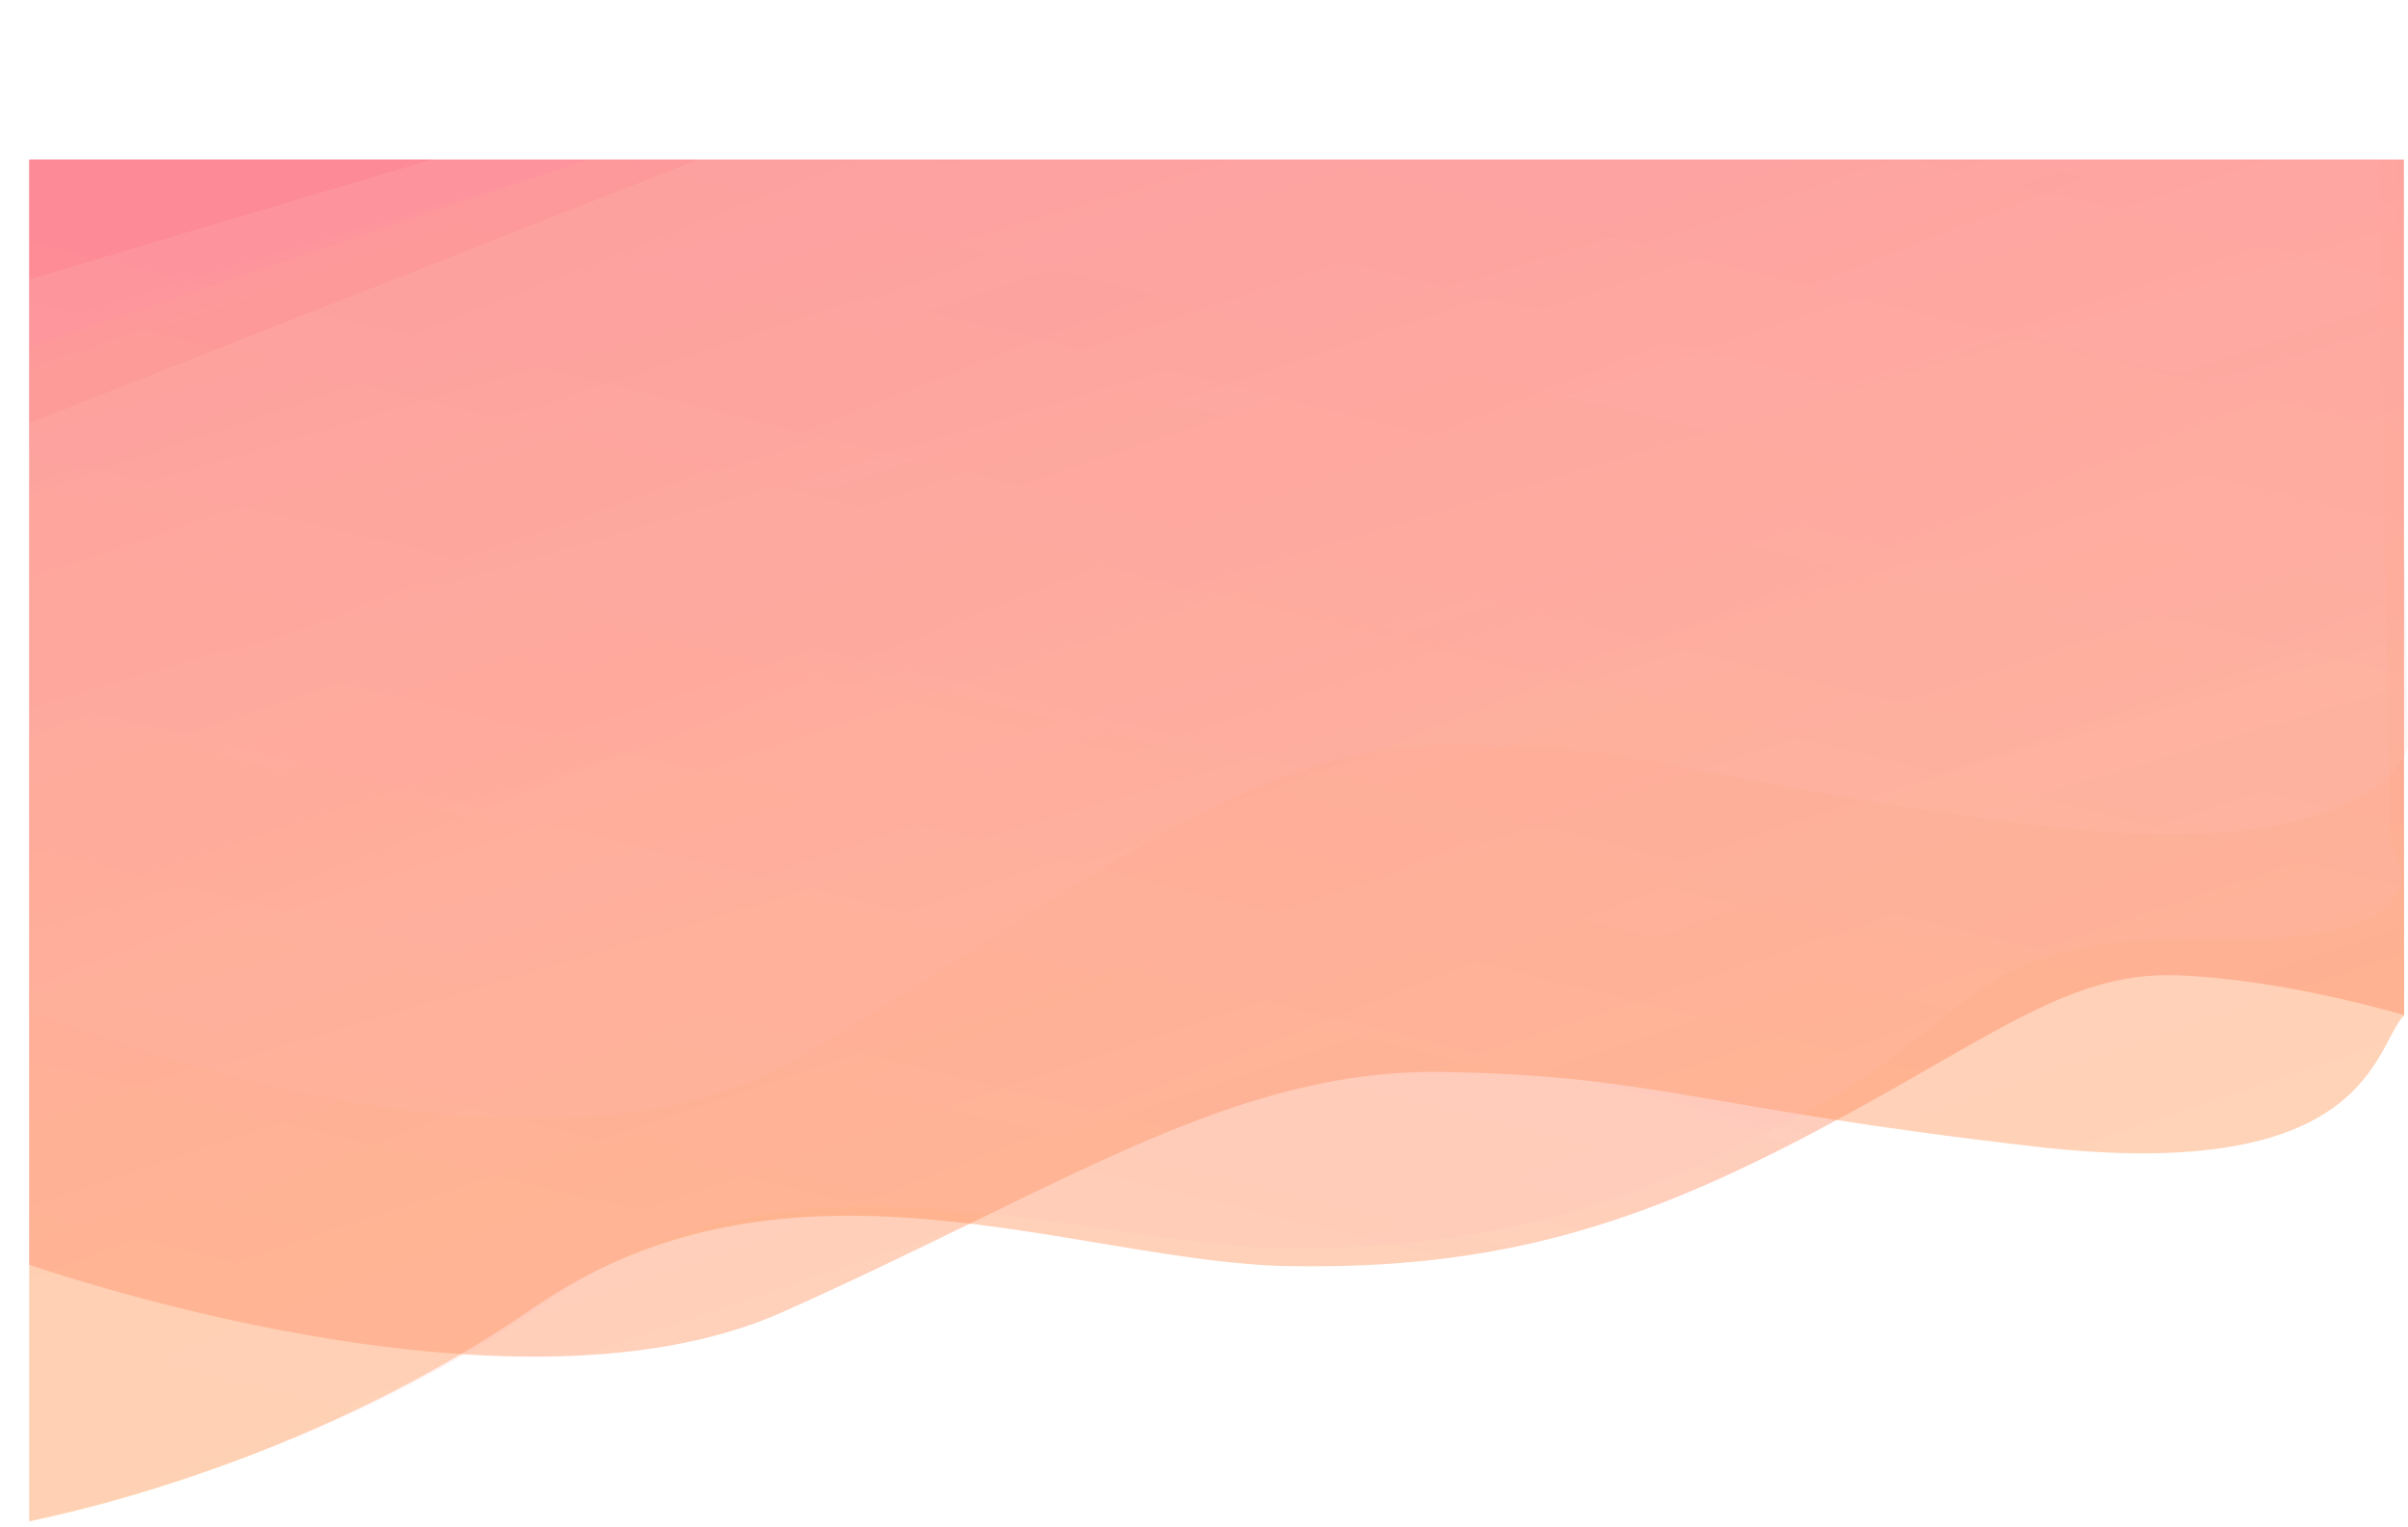
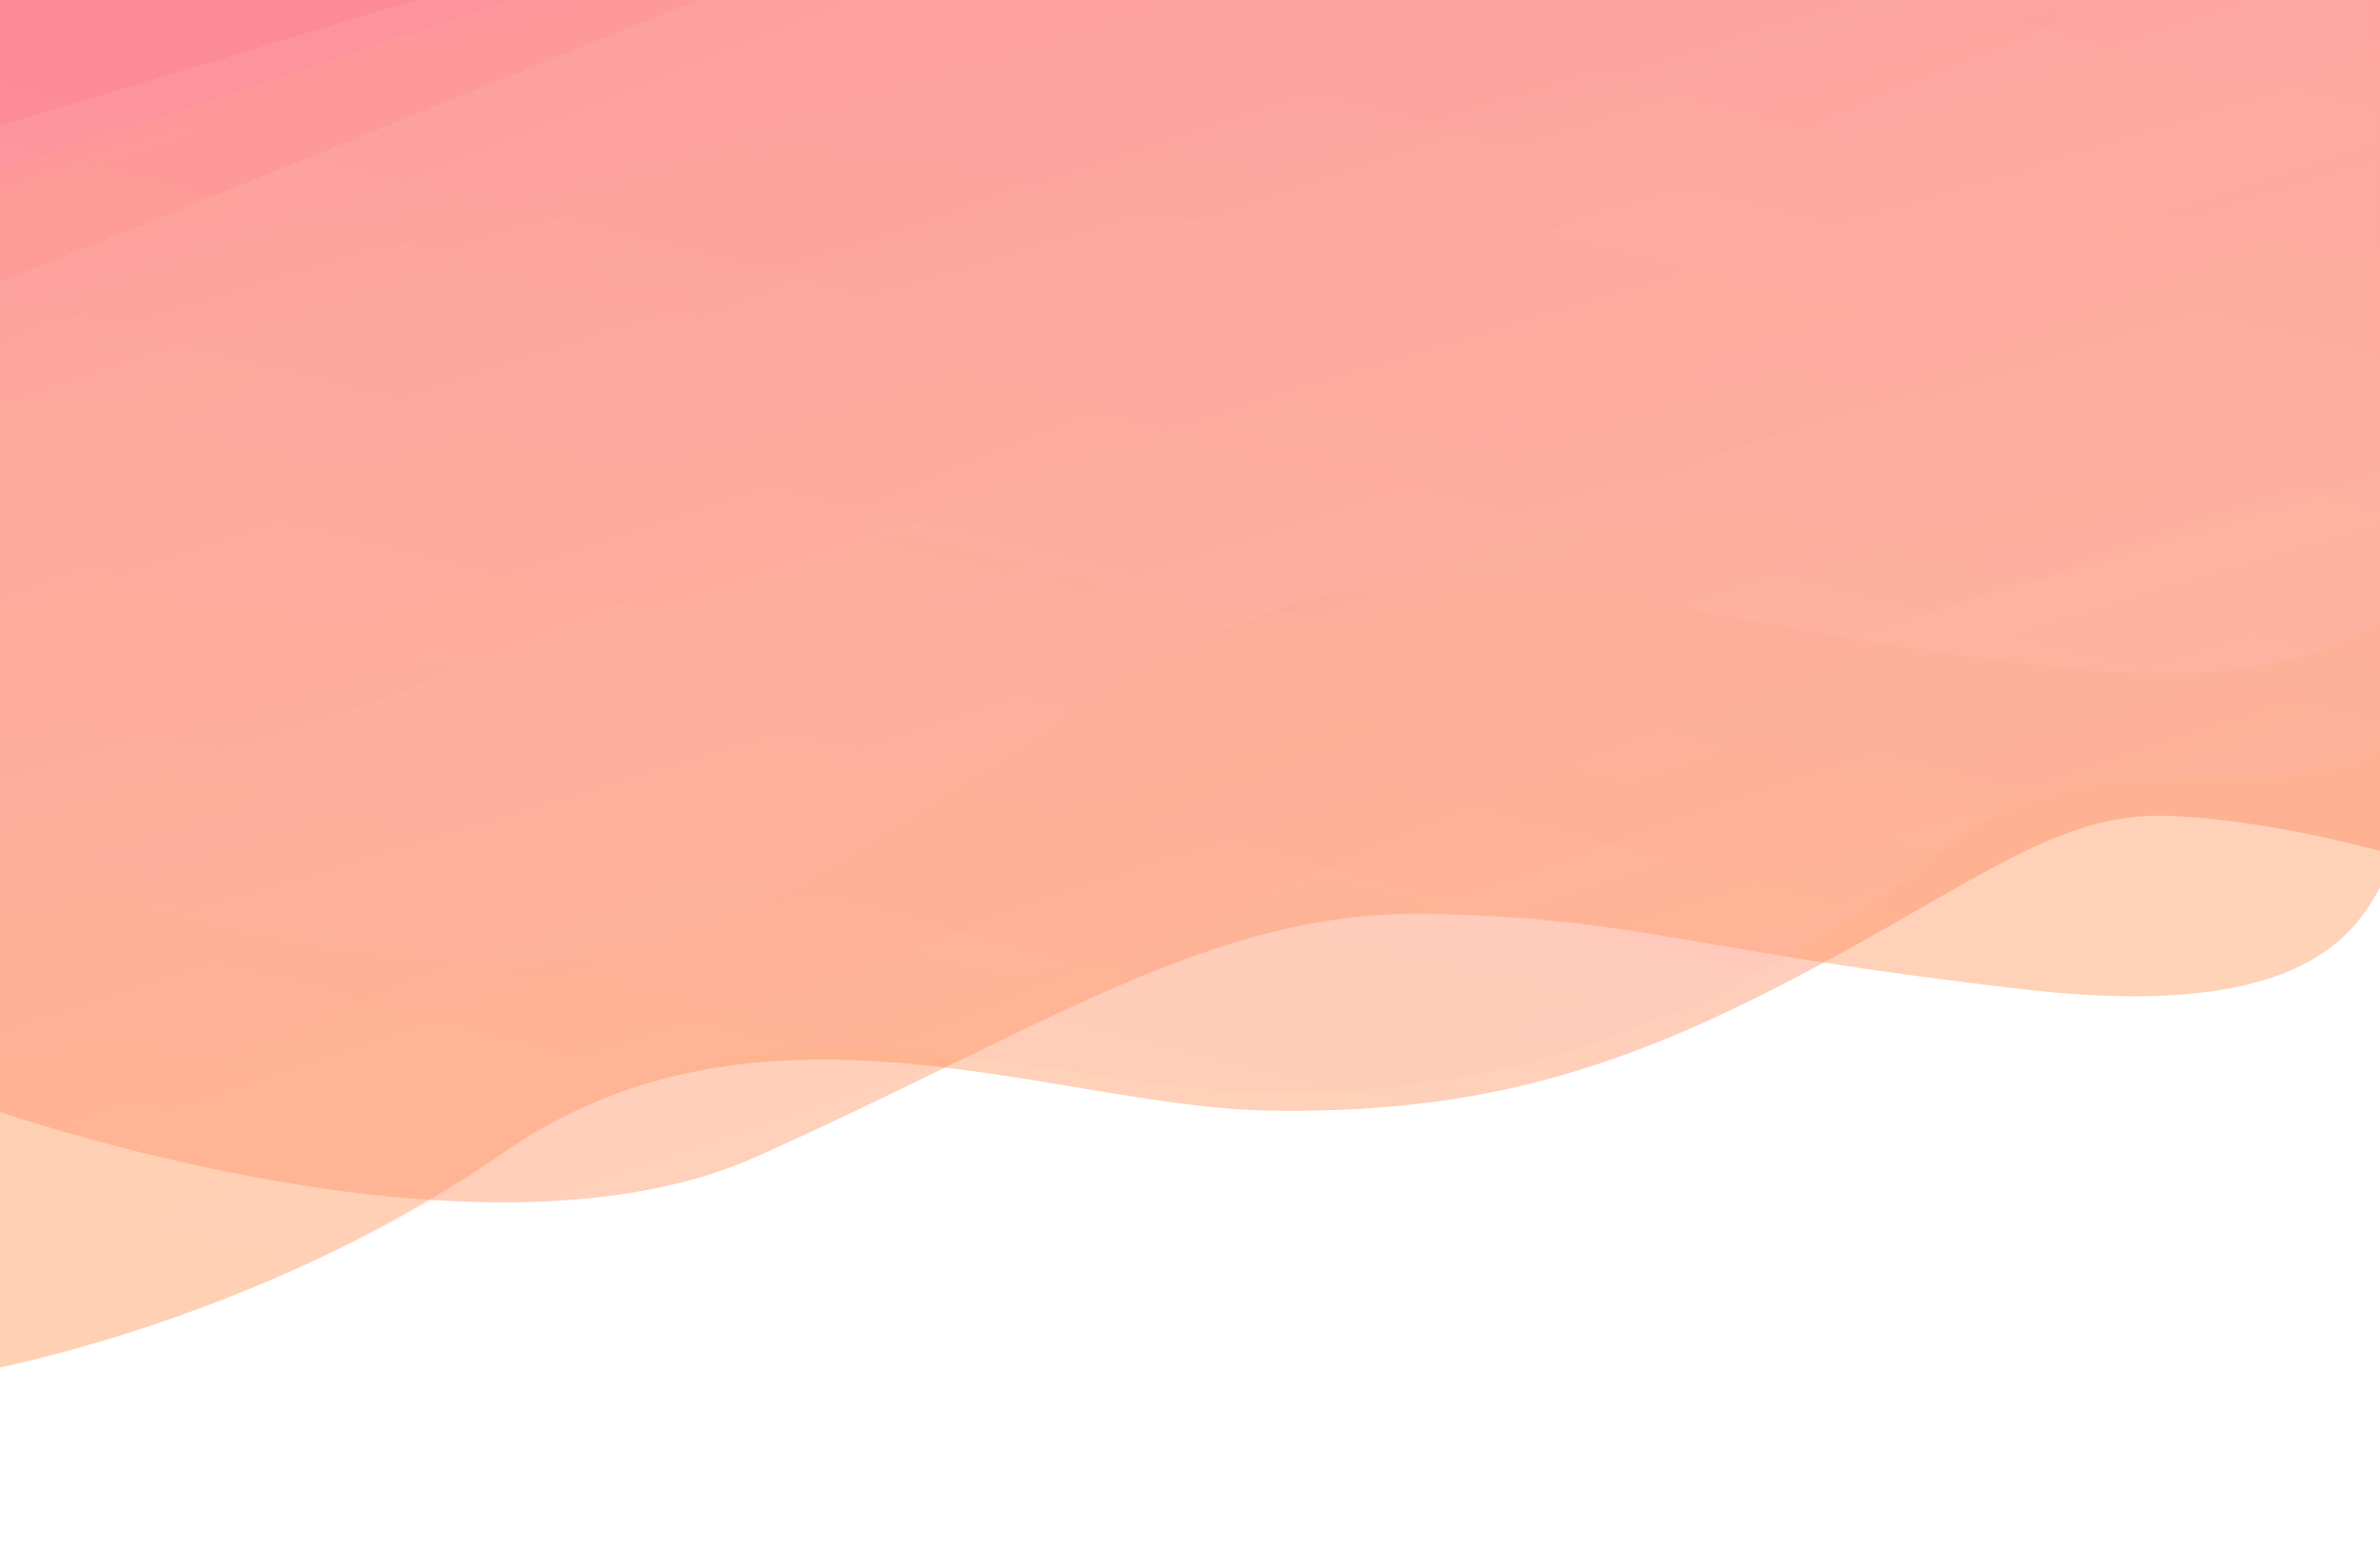
- <svg xmlns="http://www.w3.org/2000/svg" xmlns:xlink="http://www.w3.org/1999/xlink" viewBox="0 0 1442.7 914.4">
-   <defs>
-     <style>.cls-1{fill:none;}.cls-2{clip-path:url(#clip-path);}.cls-3,.cls-4{opacity:0.4;}.cls-3,.cls-4,.cls-5,.cls-6{isolation:isolate;}.cls-3{fill:url(#Gradient_bez_nazwy);}.cls-4{fill:url(#Gradient_bez_nazwy_2);}.cls-5,.cls-6{opacity:0.16;}.cls-5{fill:url(#Gradient_bez_nazwy_4);}.cls-6{fill:url(#Gradient_bez_nazwy_4-2);}</style>
-     <clipPath id="clip-path">
-       <rect class="cls-1" x="17.5" y="95.6" width="1436.3" height="853.8" />
-     </clipPath>
-     <linearGradient id="Gradient_bez_nazwy" x1="829.84" y1="112.37" x2="829.49" y2="113.37" gradientTransform="matrix(-1449.97, -24.65, 15.55, -914.57, 1201881.8, 124128.04)" gradientUnits="userSpaceOnUse">
-       <stop offset="0" stop-color="#f94" />
-       <stop offset="1" stop-color="#fc6076" />
-     </linearGradient>
-     <linearGradient id="Gradient_bez_nazwy_2" x1="829.21" y1="112.26" x2="829.85" y2="113.25" gradientTransform="matrix(-1449.97, -24.65, 13.72, -807.32, 1202089.19, 111974.55)" gradientUnits="userSpaceOnUse">
-       <stop offset="0" stop-color="#f94" />
-       <stop offset="1" stop-color="#fd6c6b" />
-       <stop offset="1" stop-color="#fc6076" />
-     </linearGradient>
-     <linearGradient id="Gradient_bez_nazwy_4" x1="829.24" y1="112.26" x2="829.87" y2="113.25" gradientTransform="translate(1193551.95 100943.57) rotate(180) scale(1437.81 890.2)" gradientUnits="userSpaceOnUse">
-       <stop offset="0" stop-color="#facdc2" />
-       <stop offset="1" stop-color="#ff9b9f" />
-       <stop offset="1" stop-color="#fc6076" />
-     </linearGradient>
-     <linearGradient id="Gradient_bez_nazwy_4-2" x1="829.21" y1="112.29" x2="829.85" y2="113.29" gradientTransform="translate(1197124.68 75943.27) rotate(180) scale(1442.11 669.8)" xlink:href="#Gradient_bez_nazwy_4" />
-   </defs>
-   <g id="Warstwa_2" data-name="Warstwa 2">
-     <g id="Warstwa_1-2" data-name="Warstwa 1">
-       <g class="cls-2">
-         <g id="Group_75" data-name="Group 75">
-           <path id="Path_2" data-name="Path 2" class="cls-3" d="M1440.4,608.1s-71.1-21.5-136-23.9-110.8,37.4-216.1,93.2-190.3,83.2-316.2,81-299.1-80.7-452,24.7S1.2,914.4,1.2,914.4L0,24.7,1440.2,24Z" />
-           <path id="Path_2_Copy" data-name="Path 2 Copy" class="cls-4" d="M1440.3,344.1l.1,264c-18.5,19.2-20.2,101.8-221.2,78.7s-228.1-42.6-354-44.7-225.6,67.5-396,143.7S.3,751.7.3,751.7L0,24.8l1440.2-.7Z" />
-           <path id="Path_2-2" data-name="Path 2-2" class="cls-5" d="M1327.7,562.4c-149.3-3.5-138.6,45.5-241.7,101.4s-186.6,83.9-311.1,83.9-296.8-73.4-446.1,31.5S.6,914.3.6,914.3V48.5L1423.5,24.1l8.6,482.4C1432,506.5,1477,565.9,1327.7,562.4Z" />
-           <path id="Path_2_Copy-2" data-name="Path 2 Copy-2" class="cls-6" d="M1442.7,447.6s-19.1,71.5-219.7,47-227.9-48.3-353.4-48.3S646.1,535.2,477.7,633.6.8,599,.8,599L.5,24.7,1434.7,0Z" />
+ <svg xmlns="http://www.w3.org/2000/svg" xmlns:xlink="http://www.w3.org/1999/xlink" version="1.1" id="Warstwa_1" x="0px" y="0px" viewBox="0 0 1406.7 914.4" style="enable-background:new 0 0 1406.7 914.4;" xml:space="preserve">
+   <style type="text/css">
+ 	.st0{clip-path:url(#SVGID_2_);}
+ 	.st1{opacity:0.4;fill:url(#Path_2_1_);enable-background:new    ;}
+ 	.st2{opacity:0.4;fill:url(#Path_2_Copy_1_);enable-background:new    ;}
+ 	.st3{opacity:0.16;fill:url(#Path_2-2_1_);enable-background:new    ;}
+ 	.st4{opacity:0.16;fill:url(#Path_2_Copy-2_1_);enable-background:new    ;}
+ </style>
+   <g id="Warstwa_2_1_">
+     <g id="Warstwa_1-2">
+       <g>
+         <defs>
+           <rect id="SVGID_1_" x="-5" y="-6.4" width="1436.3" height="853.8" />
+         </defs>
+         <clipPath id="SVGID_2_">
+           <use xlink:href="#SVGID_1_" style="overflow:visible;" />
+         </clipPath>
+         <g class="st0">
+           <g id="Group_75">
+             <linearGradient id="Path_2_1_" gradientUnits="userSpaceOnUse" x1="591.694" y1="885.603" x2="591.344" y2="884.603" gradientTransform="matrix(-1449.97 -24.65 -15.55 914.57 872069.812 -794561.5)">
+               <stop offset="0" style="stop-color:#FF9944" />
+               <stop offset="1" style="stop-color:#FC6076" />
+             </linearGradient>
+             <path id="Path_2" class="st1" d="M1417.9,506.1c0,0-71.1-21.5-136-23.9s-110.8,37.4-216.1,93.2s-190.3,83.2-316.2,81       s-299.1-80.7-452,24.7S-21.3,812.4-21.3,812.4l-1.2-889.7L1417.7-78L1417.9,506.1z" />
+             <linearGradient id="Path_2_Copy_1_" gradientUnits="userSpaceOnUse" x1="591.062" y1="885.711" x2="591.702" y2="884.721" gradientTransform="matrix(-1449.97 -24.65 -13.72 807.32 870450.938 -699679.5)">
+               <stop offset="0" style="stop-color:#FF9944" />
+               <stop offset="1" style="stop-color:#FD6C6B" />
+               <stop offset="1" style="stop-color:#FC6076" />
+             </linearGradient>
+             <path id="Path_2_Copy" class="st2" d="M1417.8,242.1l0.1,264c-18.5,19.2-20.2,101.8-221.2,78.7s-228.1-42.6-354-44.7       s-225.6,67.5-396,143.7s-468.9-34.1-468.9-34.1l-0.3-726.9l1440.2-0.7L1417.8,242.1z" />
+             <linearGradient id="Path_2-2_1_" gradientUnits="userSpaceOnUse" x1="591.087" y1="885.716" x2="591.717" y2="884.726" gradientTransform="matrix(-1437.81 0 0 890.2 851115.188 -787558.062)">
+               <stop offset="0" style="stop-color:#FACDC2" />
+               <stop offset="1" style="stop-color:#FF9B9F" />
+               <stop offset="1" style="stop-color:#FC6076" />
+             </linearGradient>
+             <path id="Path_2-2" class="st3" d="M1305.2,460.4c-149.3-3.5-138.6,45.5-241.7,101.4s-186.6,83.9-311.1,83.9       s-296.8-73.4-446.1,31.5S-21.9,812.3-21.9,812.3V-53.5L1401-77.9l8.6,482.4C1409.5,404.5,1454.5,463.9,1305.2,460.4z" />
+             <linearGradient id="Path_2_Copy-2_1_" gradientUnits="userSpaceOnUse" x1="591.06" y1="885.68" x2="591.7" y2="884.68" gradientTransform="matrix(-1442.11 0 0 669.8 853664.438 -592599.125)">
+               <stop offset="0" style="stop-color:#FACDC2" />
+               <stop offset="1" style="stop-color:#FF9B9F" />
+               <stop offset="1" style="stop-color:#FC6076" />
+             </linearGradient>
+             <path id="Path_2_Copy-2" class="st4" d="M1420.2,345.6c0,0-19.1,71.5-219.7,47s-227.9-48.3-353.4-48.3s-223.5,88.9-391.9,187.3       S-21.7,497-21.7,497L-22-77.3L1412.2-102L1420.2,345.6z" />
+           </g>
        </g>
      </g>
    </g>
  </g>
</svg>
